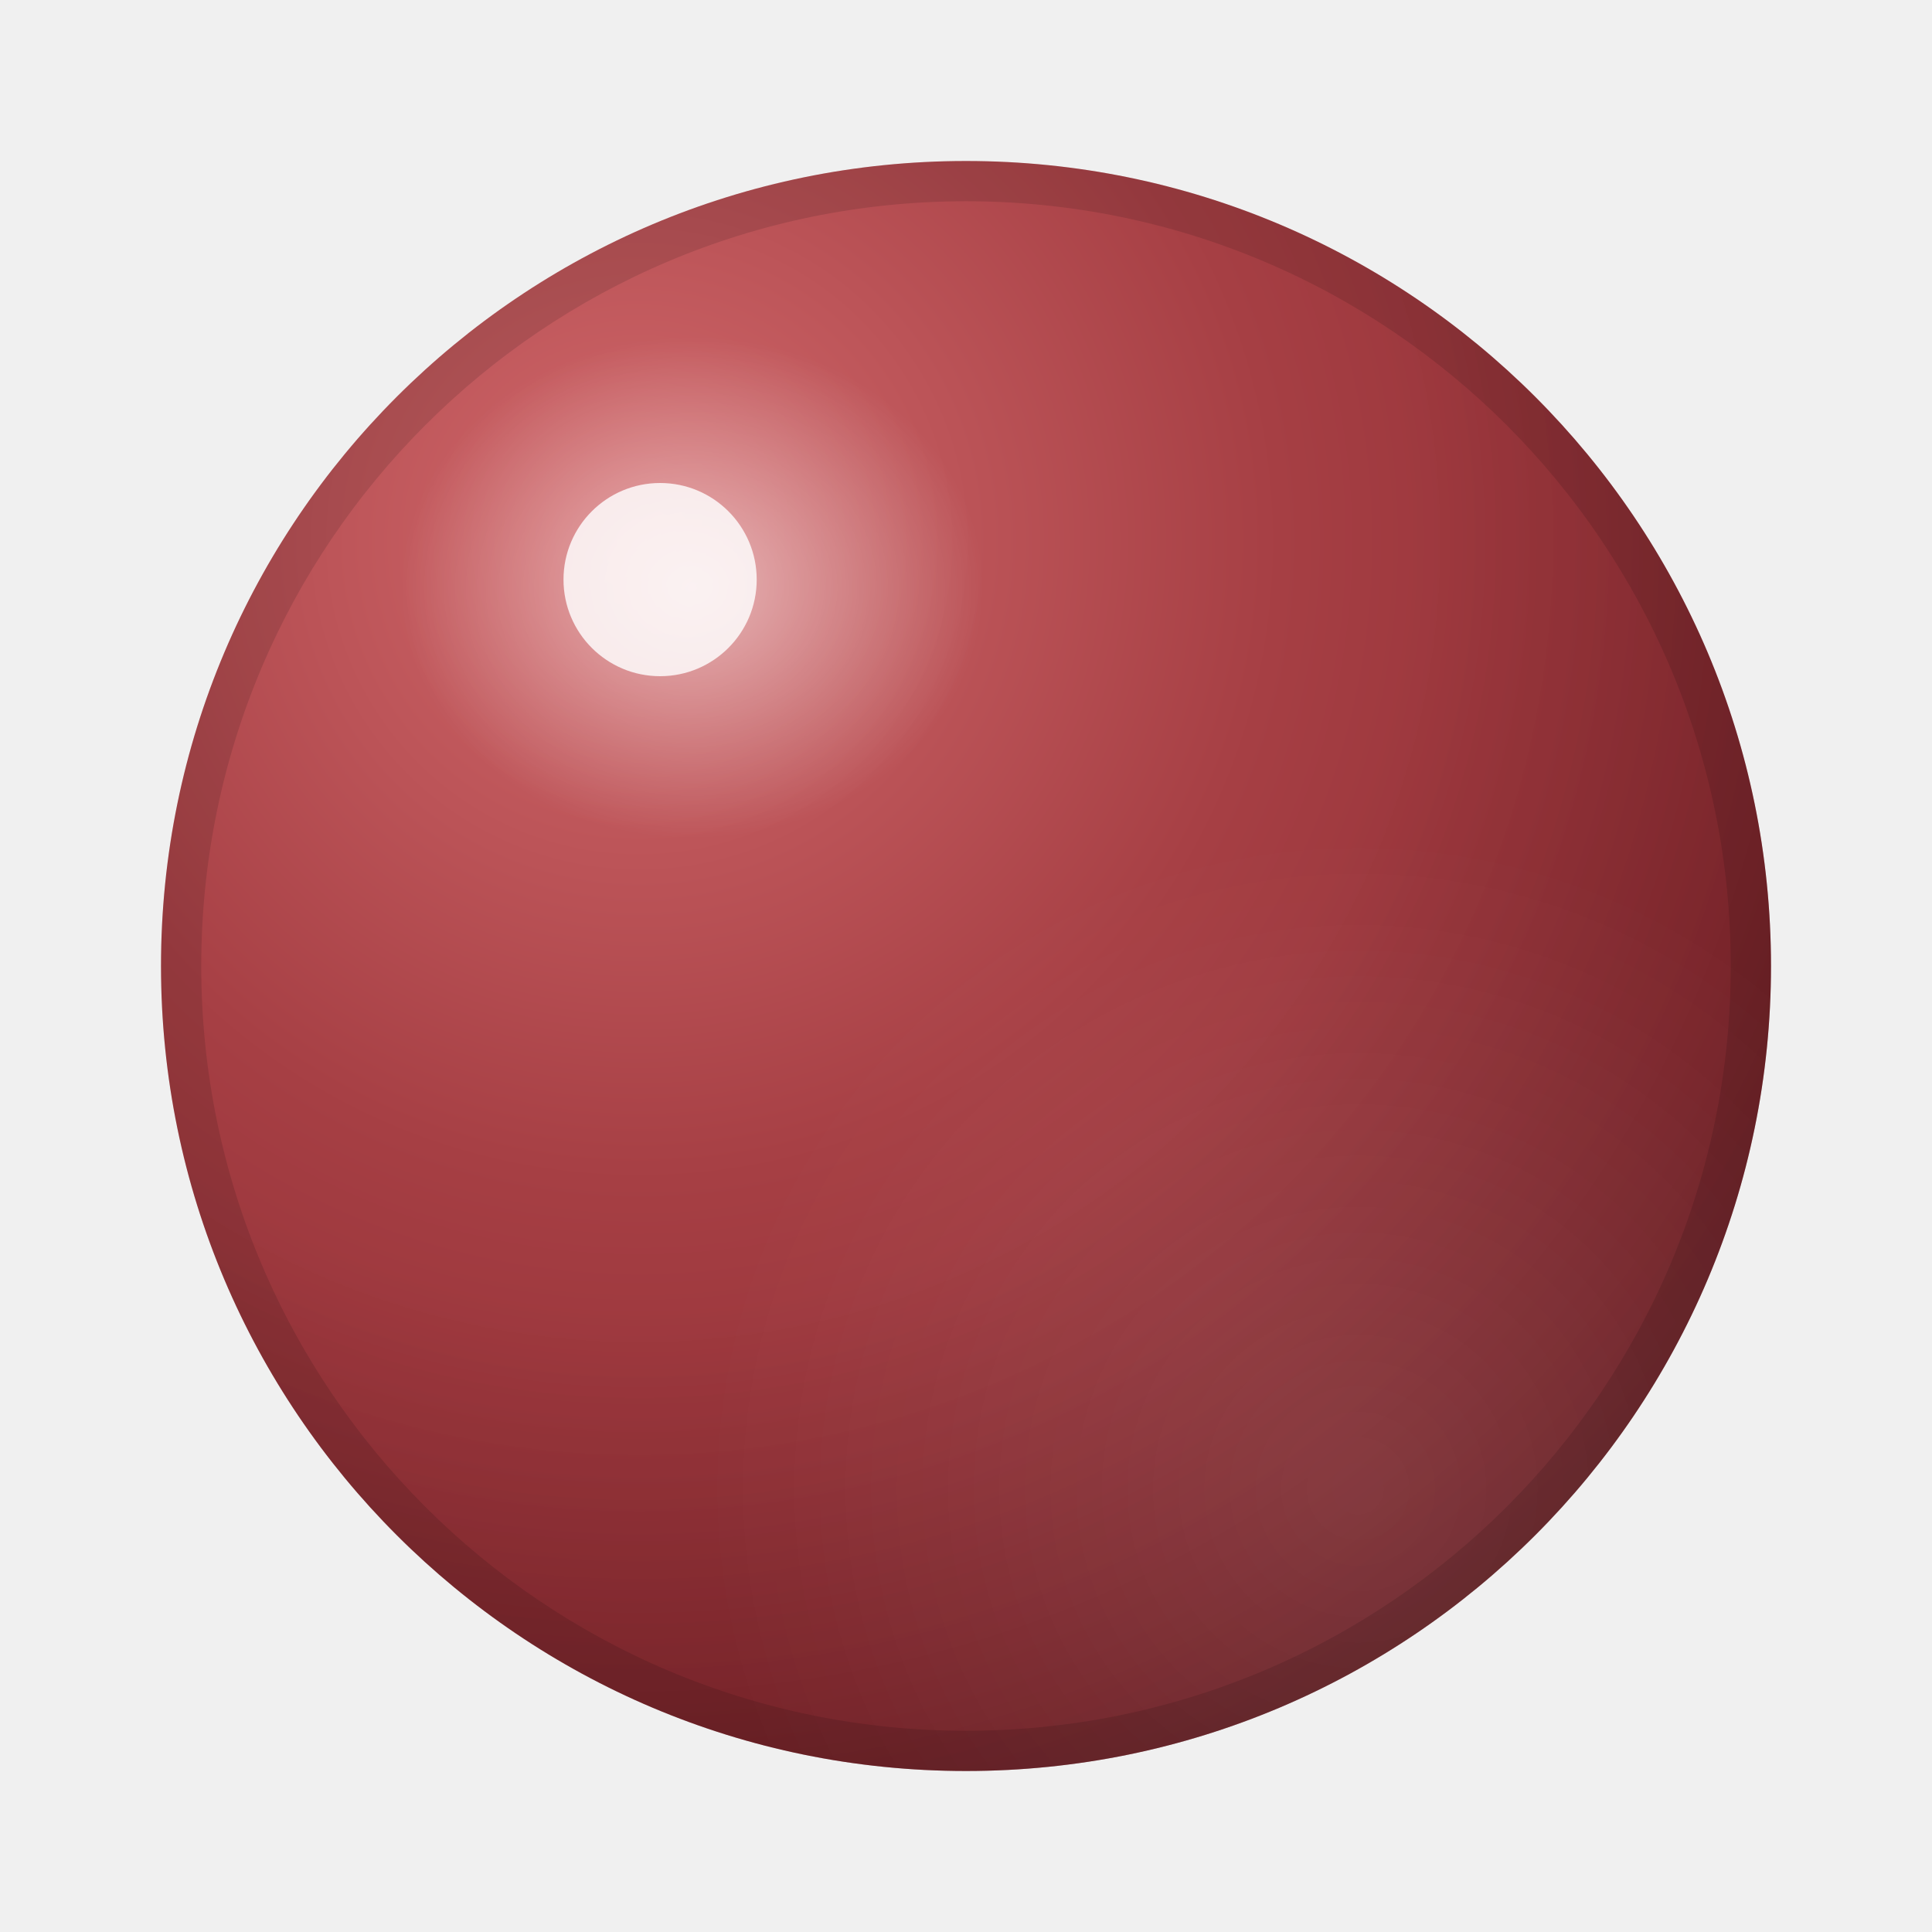
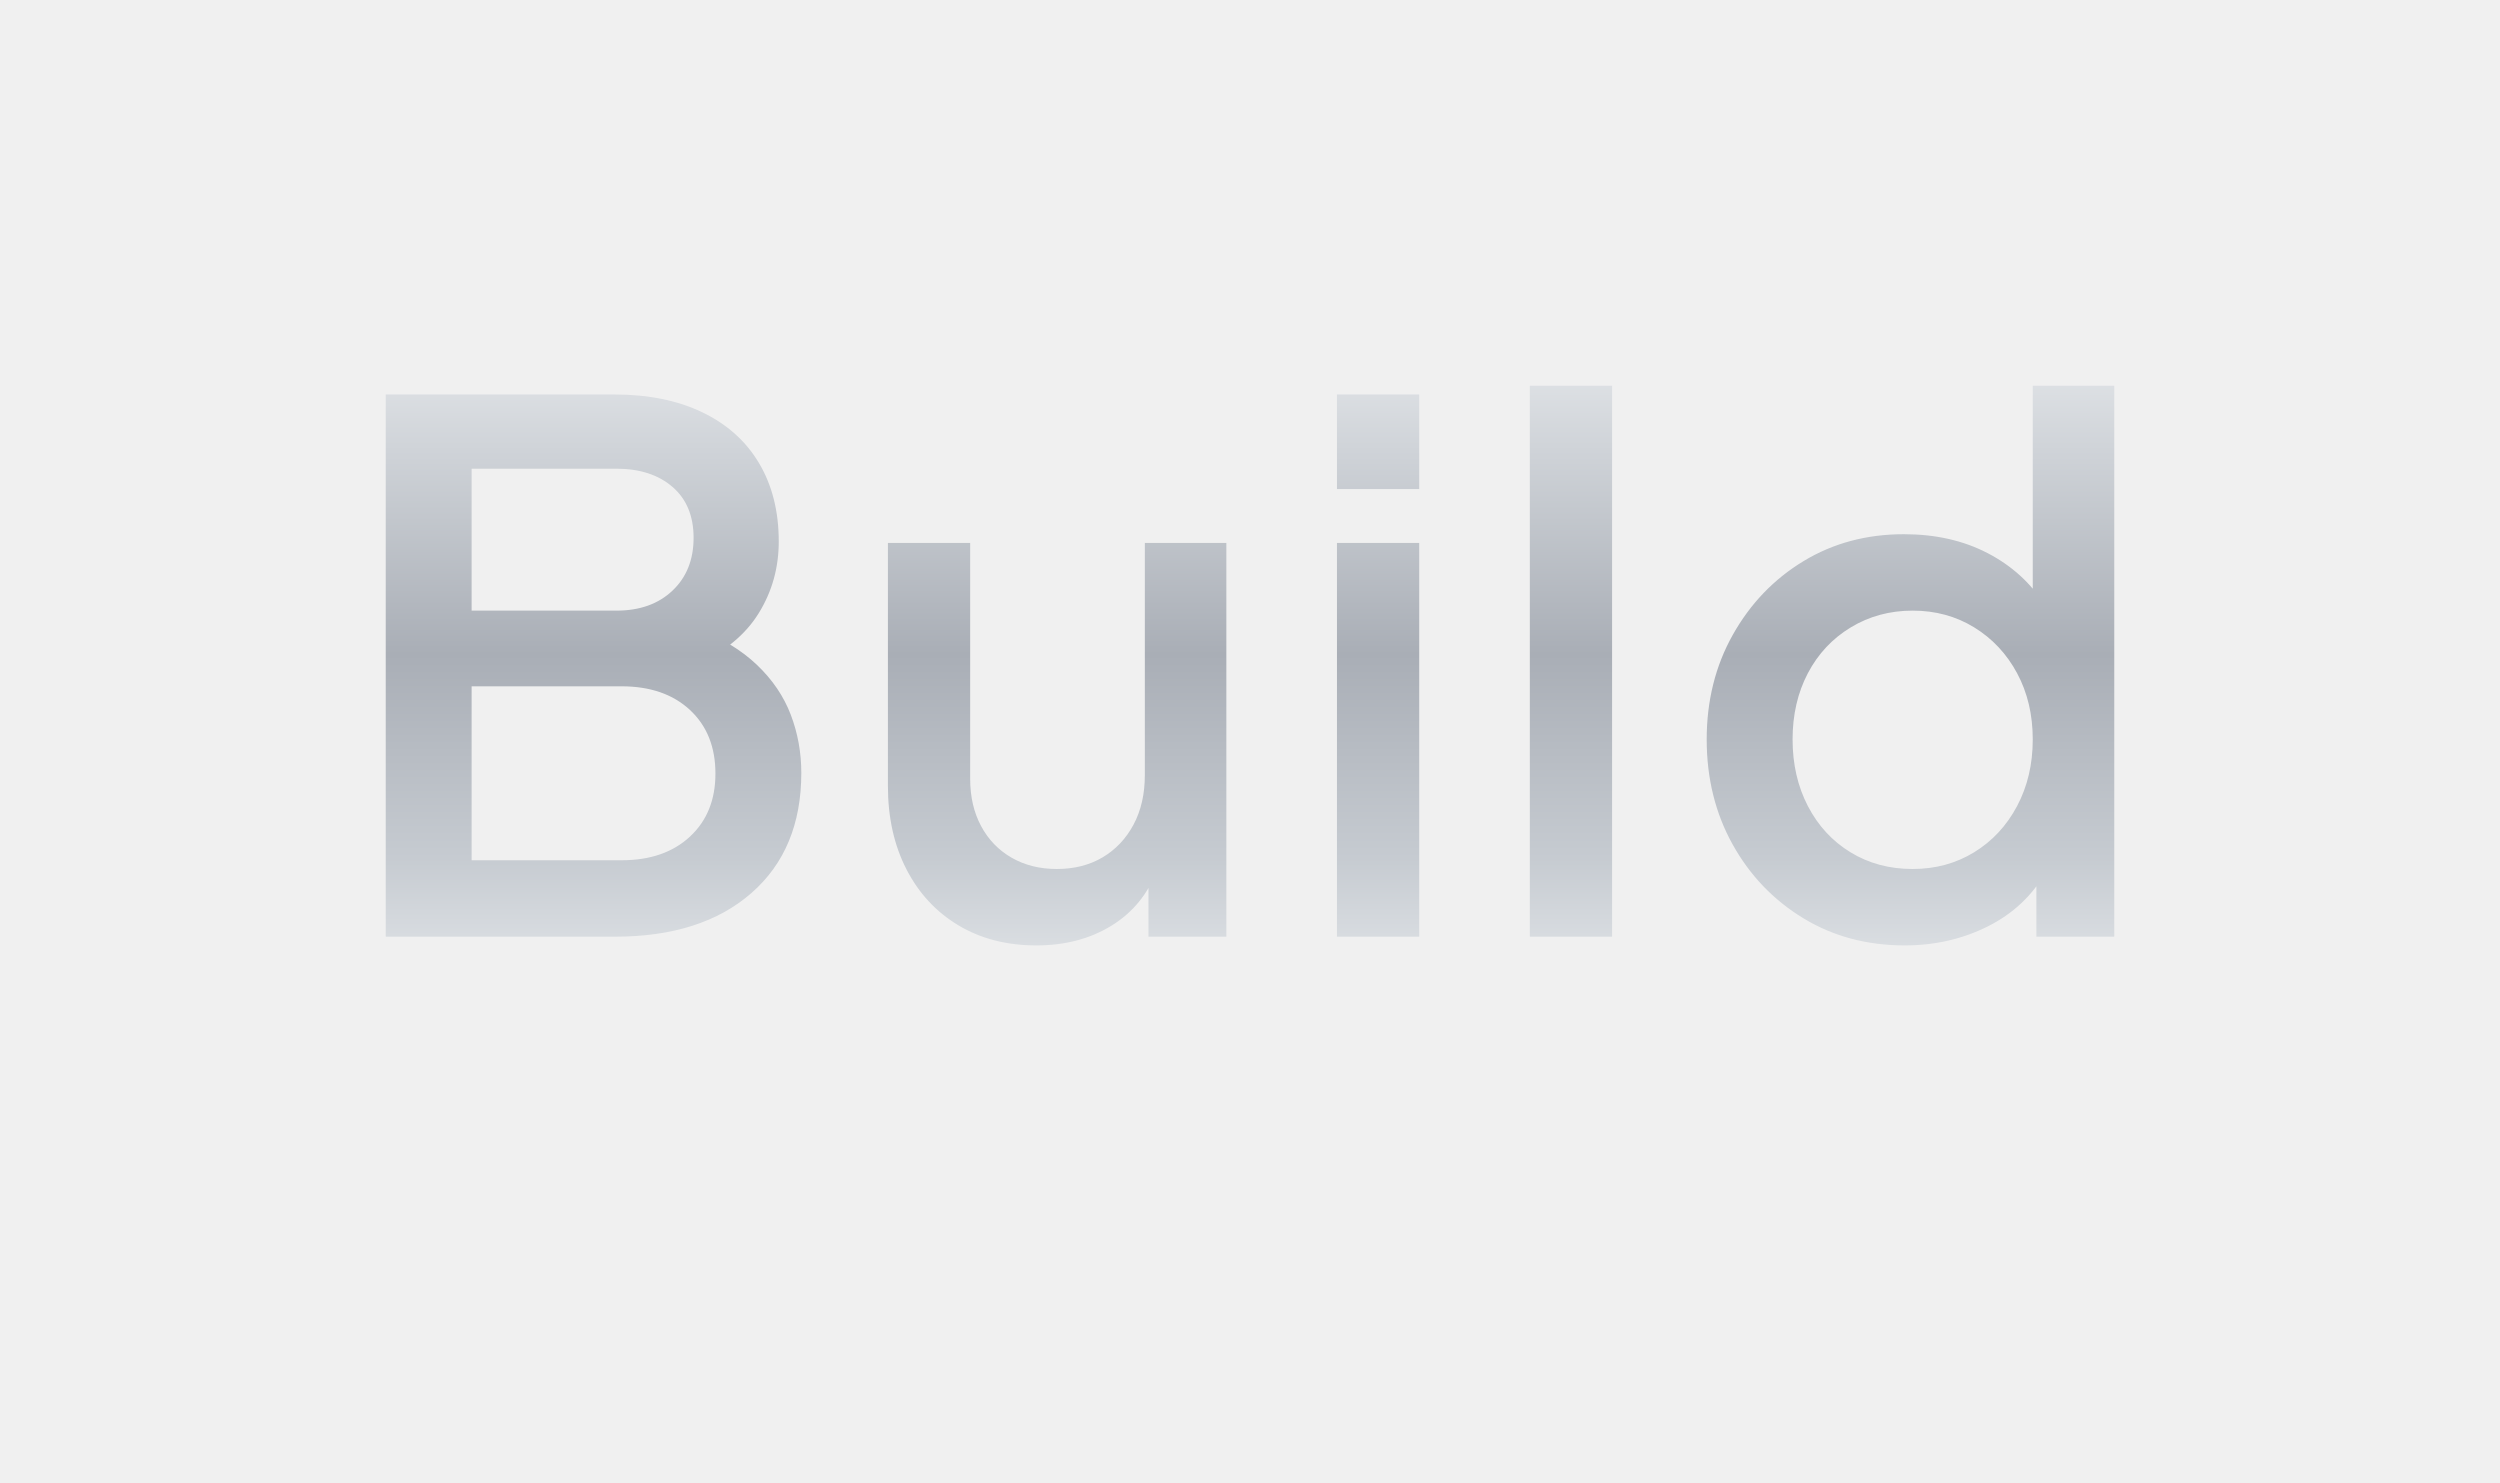
- <svg xmlns="http://www.w3.org/2000/svg" viewBox="-50 235.5 600 600" width="300" height="300">
+ <svg xmlns="http://www.w3.org/2000/svg" viewBox="290 -379 3435 2037" width="1717.5" height="1018.5">
  <defs>
-     <radialGradient id="jb" cx="0.30" cy="0.24" r="1.033">
-       <stop offset="0" stop-color="#D2696C" />
-       <stop offset="0.38" stop-color="#A63F44" />
-       <stop offset="0.72" stop-color="#8A2930" />
-       <stop offset="1" stop-color="#6B1C22" />
-     </radialGradient>
-     <radialGradient id="jo" cx="0.30" cy="0.24" r="0.86">
-       <stop offset="0.55" stop-color="#000" stop-opacity="0" />
-       <stop offset="1" stop-color="#000" stop-opacity="0.22" />
-     </radialGradient>
-     <radialGradient id="jr" cx="0.74" cy="0.82" r="0.40">
-       <stop offset="0" stop-color="#fff" stop-opacity="0.10" />
-       <stop offset="1" stop-color="#fff" stop-opacity="0" />
-     </radialGradient>
-     <radialGradient id="js">
-       <stop offset="0" stop-color="#fff" stop-opacity="0.52" />
-       <stop offset="1" stop-color="#fff" stop-opacity="0" />
-     </radialGradient>
+     <linearGradient id="w" gradientUnits="userSpaceOnUse" x1="0" y1="0" x2="0" y2="1000">
+       <stop offset="0" stop-color="#F2F4F6" />
+       <stop offset="0.24" stop-color="#CFD3D8" />
+       <stop offset="0.52" stop-color="#A9AEB6" />
+       <stop offset="0.80" stop-color="#C6CBD1" />
+       <stop offset="1" stop-color="#E6E9EC" />
+     </linearGradient>
  </defs>
-   <circle cx="250" cy="535.5" r="250" fill="url(#jb)" />
-   <circle cx="250" cy="535.5" r="250" fill="url(#jo)" />
-   <circle cx="250" cy="535.5" r="250" fill="url(#jr)" />
-   <circle cx="250" cy="535.5" r="243.75" fill="none" stroke="#000" stroke-opacity="0.12" stroke-width="12.5" />
-   <ellipse cx="165" cy="418" rx="90" ry="77.5" fill="url(#js)" />
-   <circle cx="155" cy="415.5" r="30" fill="#fff" fill-opacity="0.82" />
+   <path d="M1135 908L820 908L820 163L1134 163Q1204 163 1255 187.5Q1306 212 1333 257.5Q1360 303 1360 365L1360 365Q1360 419 1332.5 463.5Q1305 508 1247 534L1247 534L1247 484Q1298 504 1330 534.5Q1362 565 1376.5 603Q1391 641 1391 683L1391 683Q1391 788 1322.5 848Q1254 908 1135 908L1135 908ZM938 564L938 803L1144 803Q1203 803 1238 770.5Q1273 738 1273 684L1273 684Q1273 629 1238 596.5Q1203 564 1144 564L1144 564L938 564ZM938 265L938 460L1137 460Q1185 460 1214 432.5Q1243 405 1243 360L1243 360Q1243 315 1214 290Q1185 265 1137 265L1137 265L938 265ZM1714 920L1714 920Q1653 920 1607 892.5Q1561 865 1535.5 815.5Q1510 766 1510 701L1510 701L1510 367L1623 367L1623 691Q1623 728 1638 756Q1653 784 1680 799.5Q1707 815 1742 815L1742 815Q1778 815 1805 799Q1832 783 1847.5 754Q1863 725 1863 686L1863 686L1863 367L1975 367L1975 908L1868 908L1868 802L1880 816Q1861 866 1817 893Q1773 920 1714 920ZM2240 908L2127 908L2127 367L2240 367L2240 908ZM2240 293L2127 293L2127 163L2240 163L2240 293ZM2505 908L2392 908L2392 151L2505 151L2505 908ZM2907 920L2907 920Q2829 920 2767.5 882.5Q2706 845 2670.5 781Q2635 717 2635 637L2635 637Q2635 557 2671 493Q2707 429 2768 392Q2829 355 2906 355L2906 355Q2971 355 3021 381Q3071 407 3100 453L3100 453L3083 479L3083 151L3195 151L3195 908L3088 908L3088 798L3101 819Q3073 868 3021 894Q2969 920 2907 920ZM2918 815L2918 815Q2965 815 3002.5 792Q3040 769 3061.5 728.5Q3083 688 3083 637L3083 637Q3083 586 3061.5 546Q3040 506 3002.5 483Q2965 460 2918 460L2918 460Q2871 460 2833 483Q2795 506 2774 546Q2753 586 2753 637L2753 637Q2753 688 2774 728.5Q2795 769 2832.5 792Q2870 815 2918 815Z" fill="url(#w)" />
</svg>
